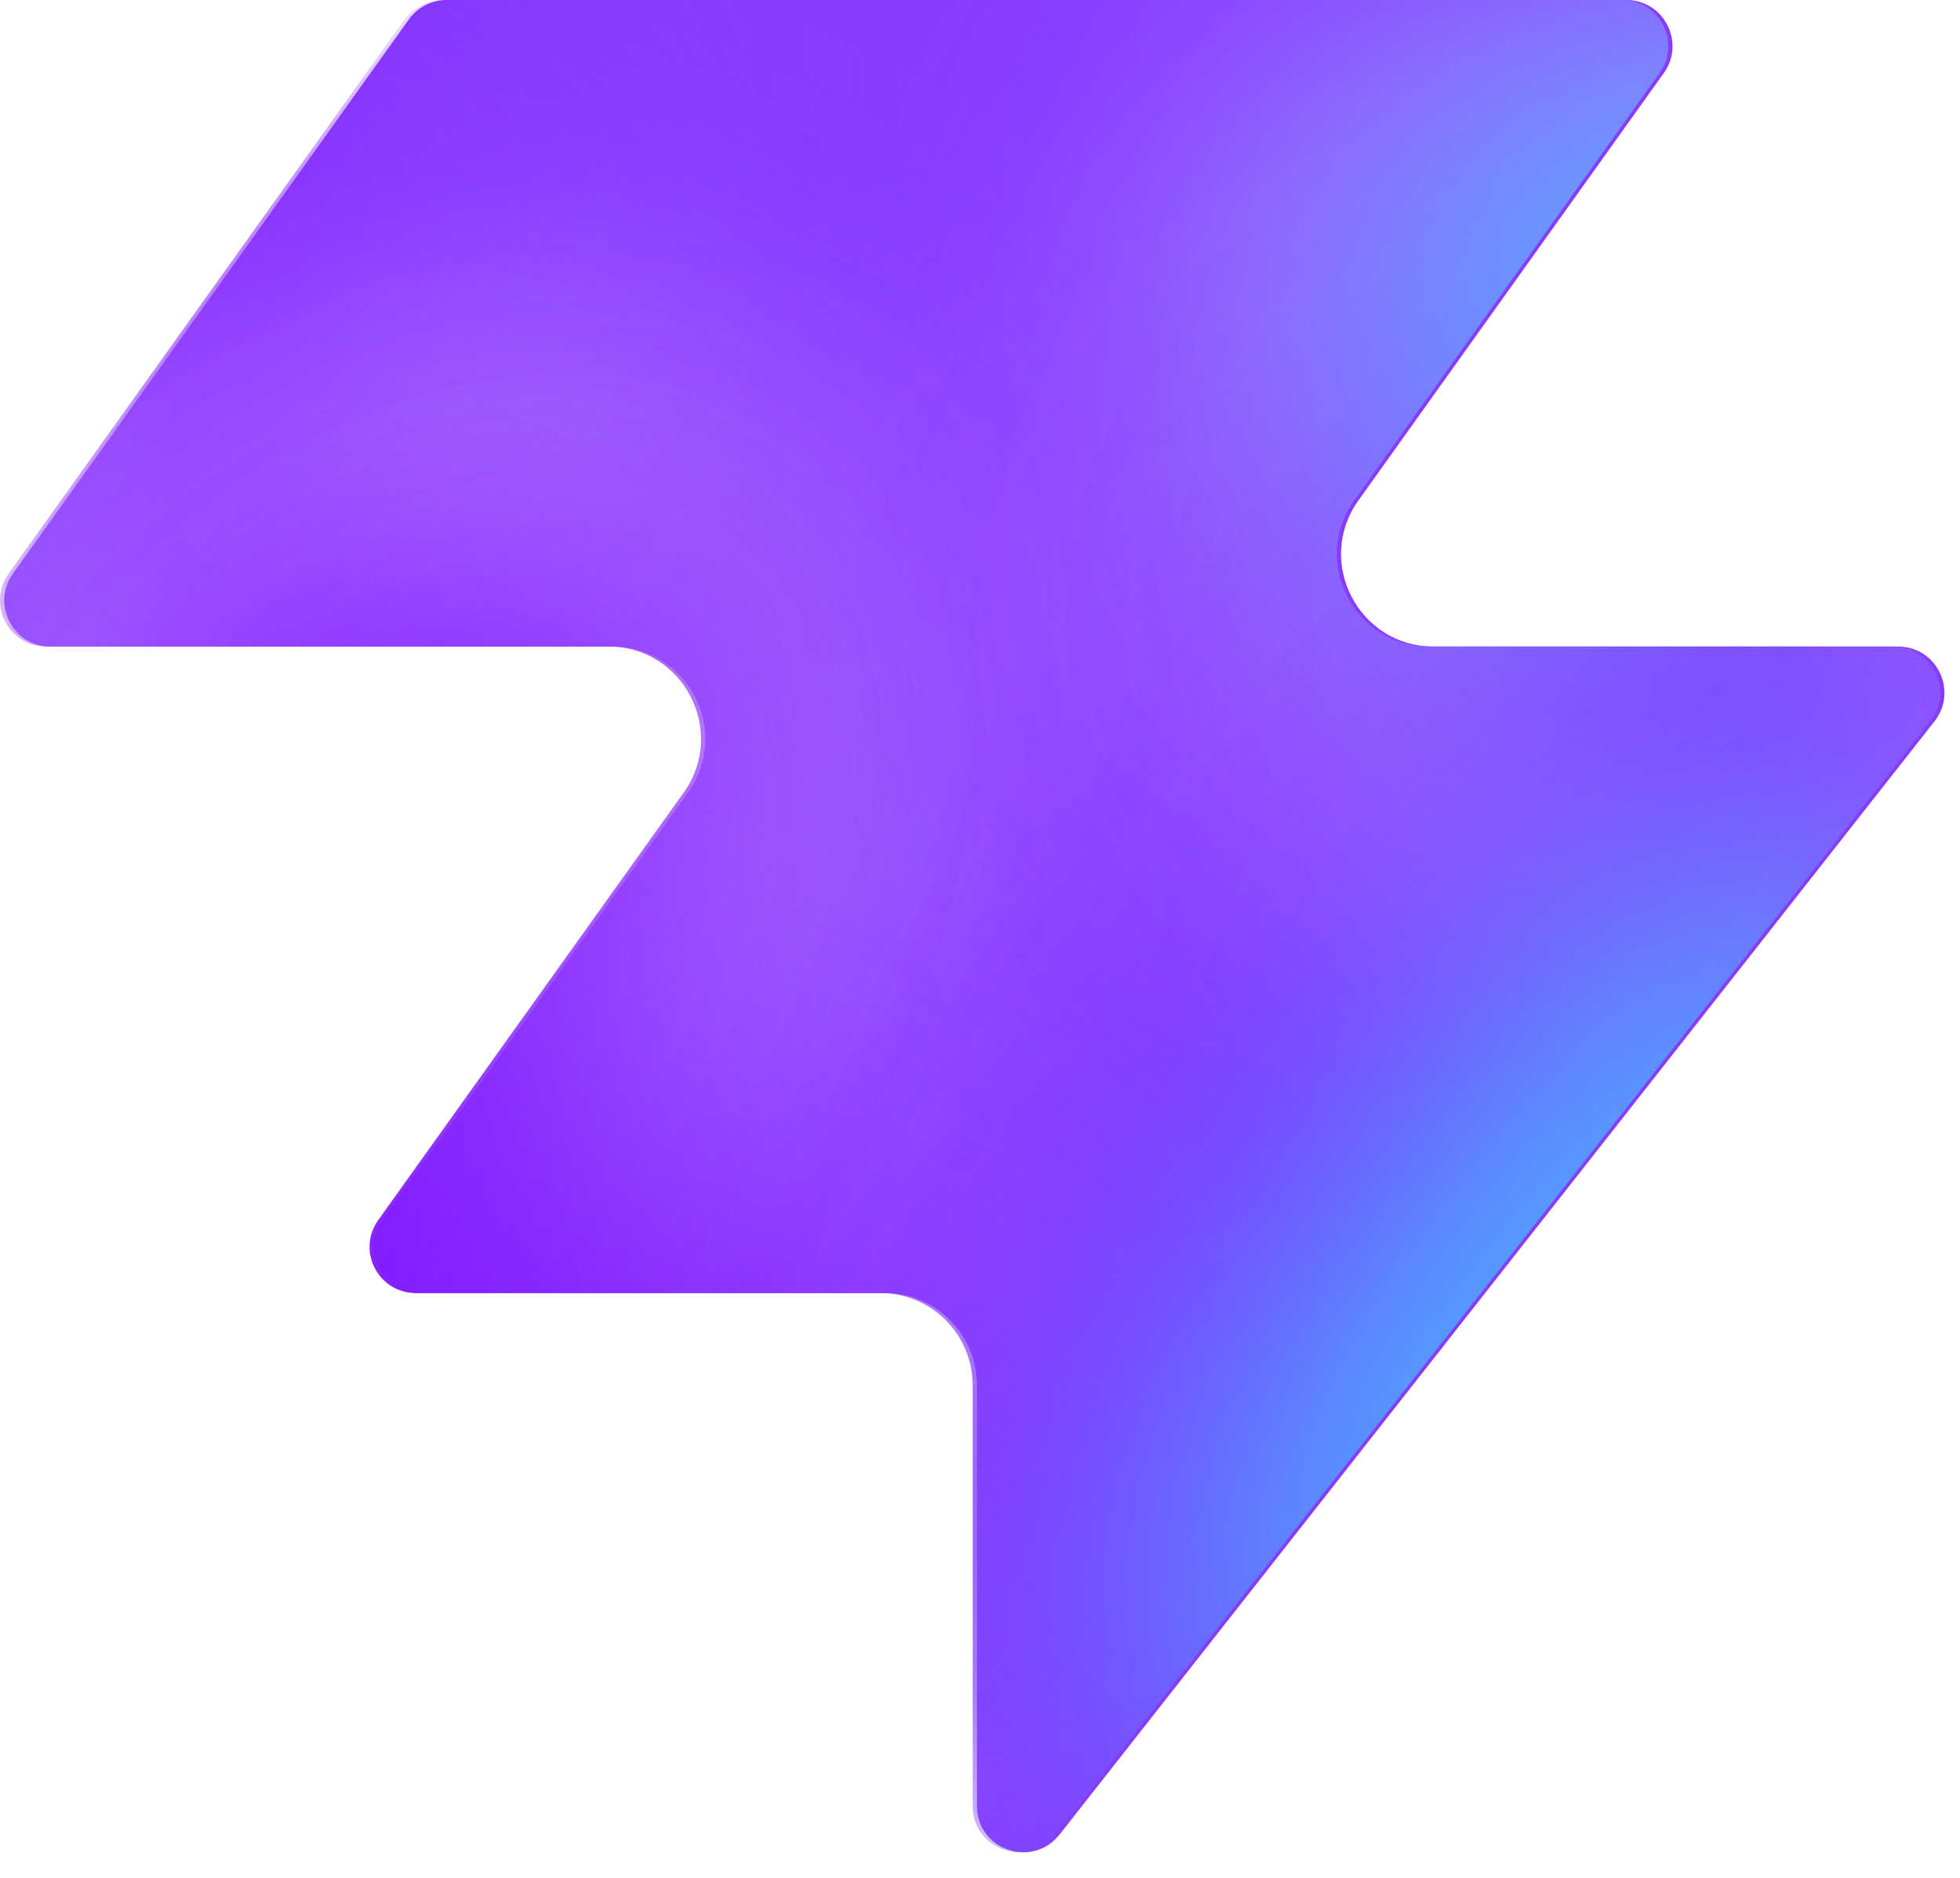
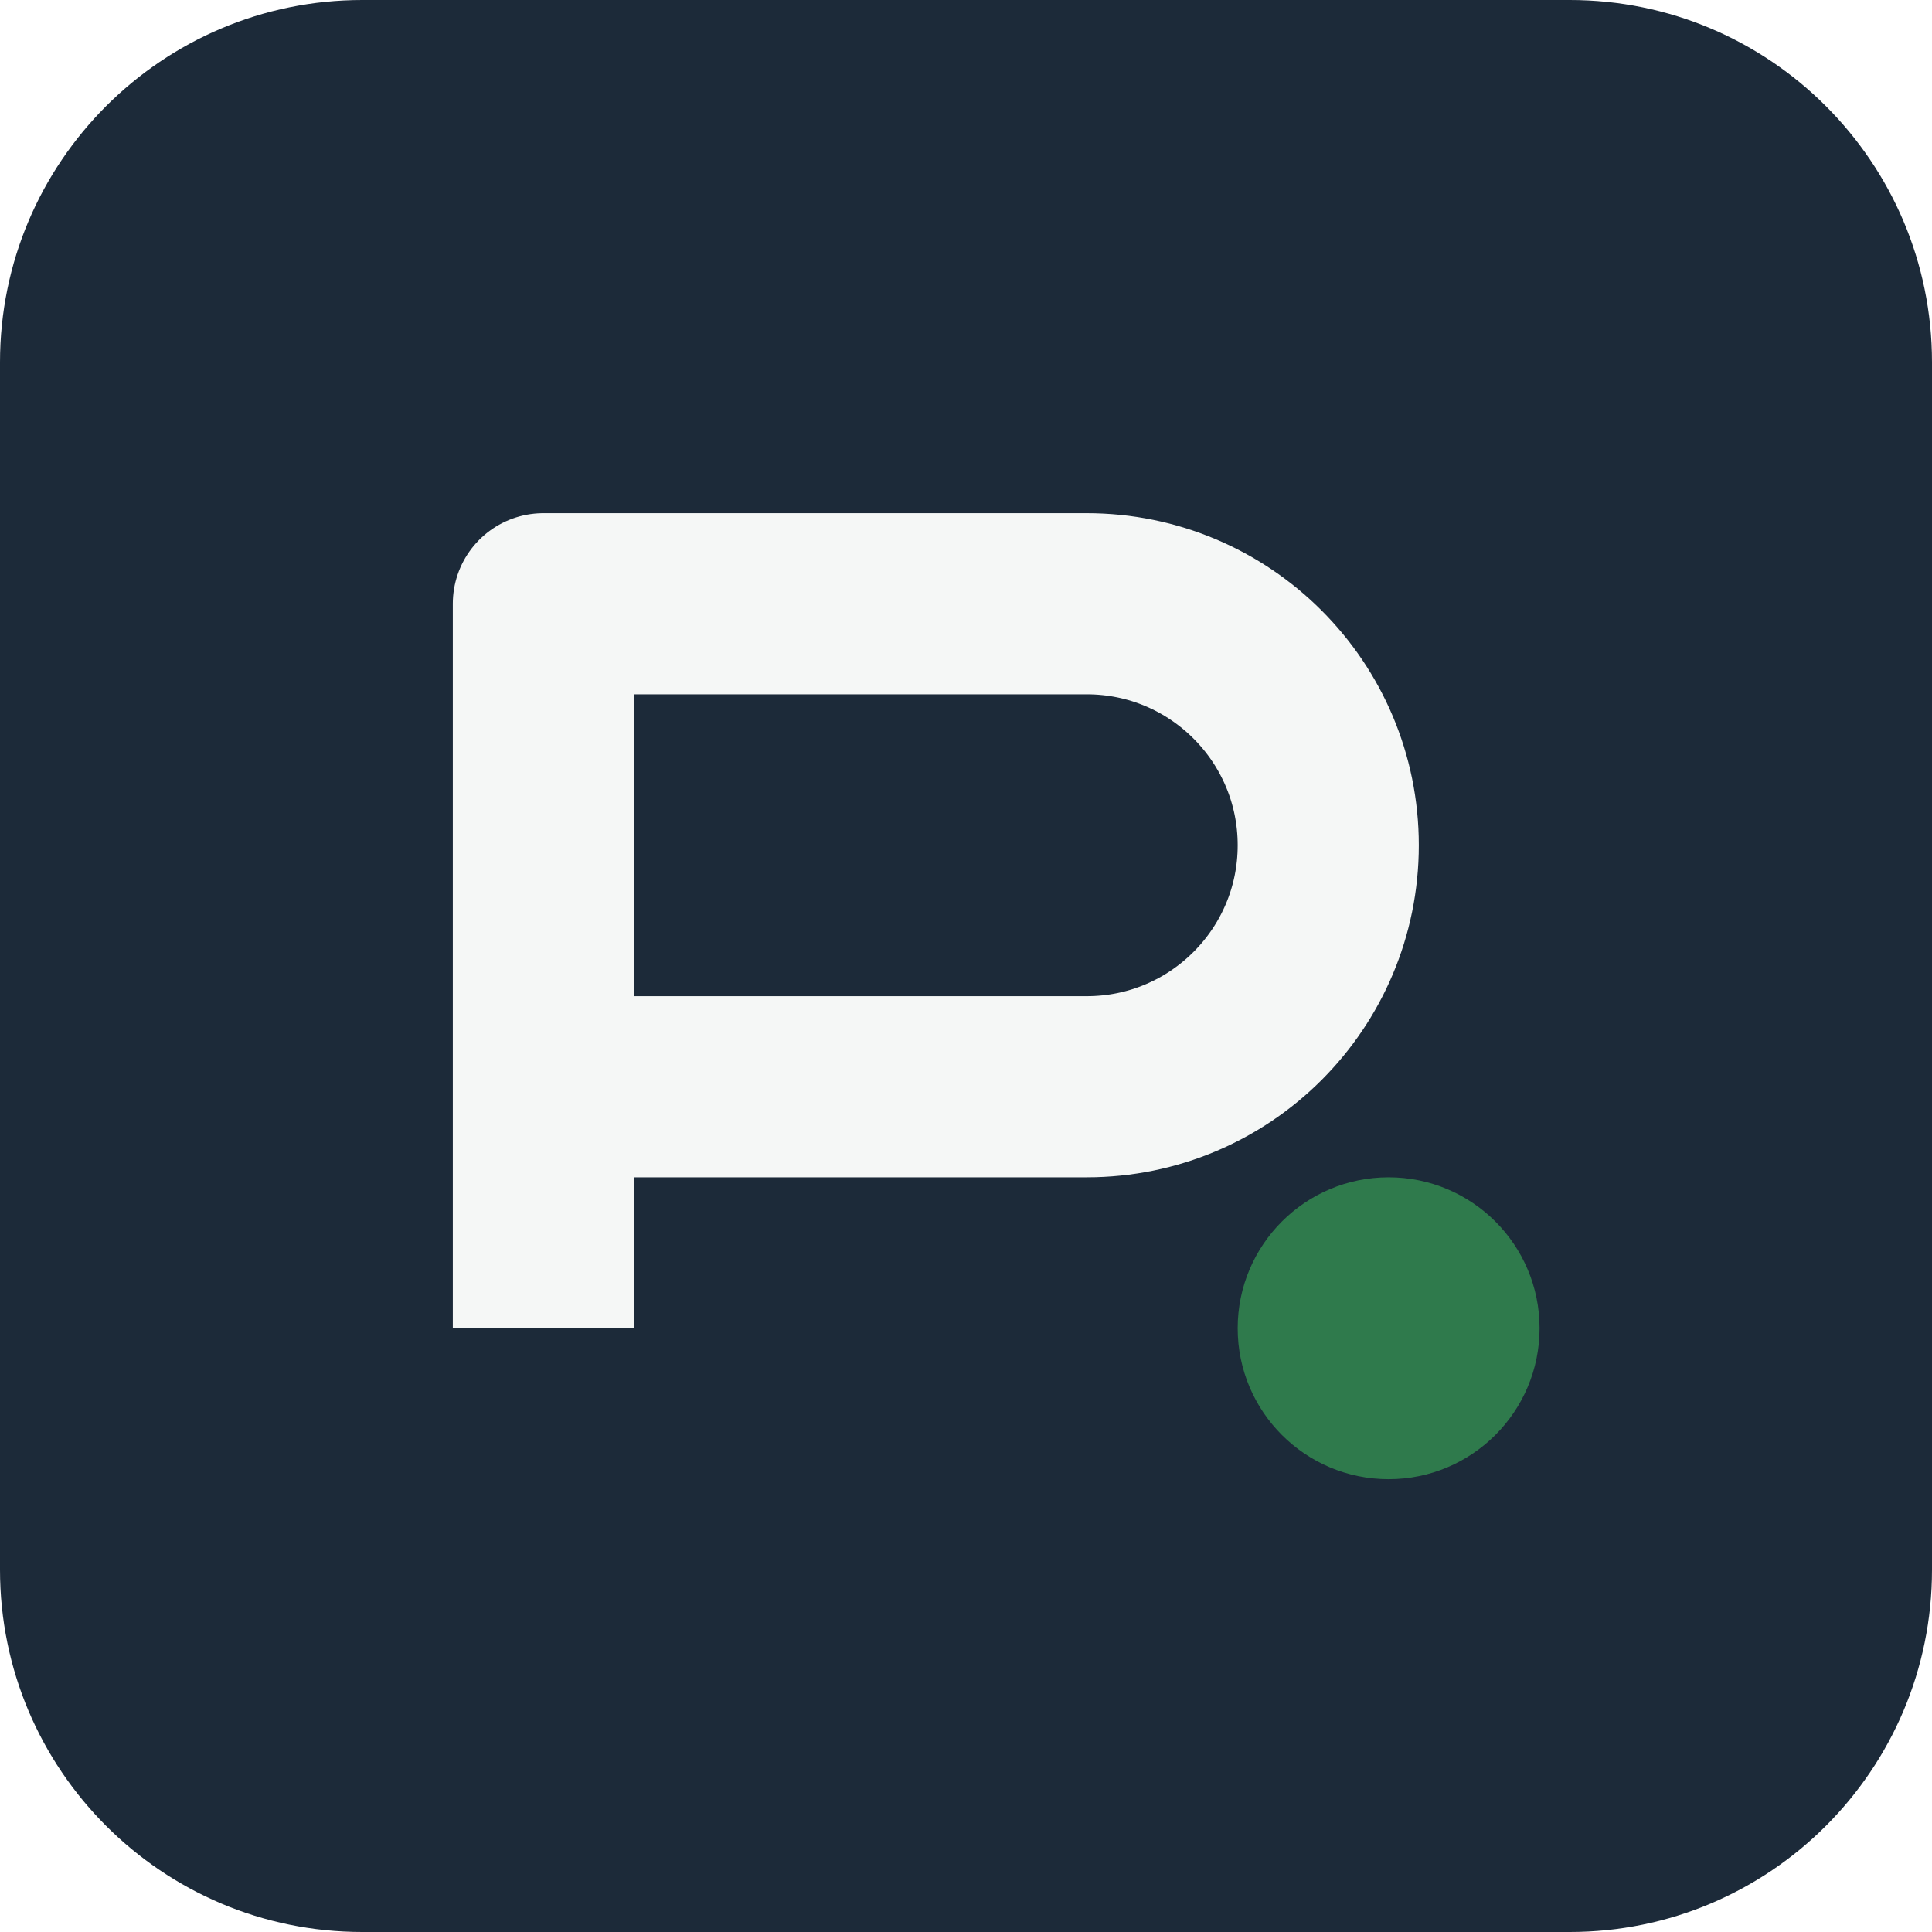
- <svg xmlns="http://www.w3.org/2000/svg" width="48" height="46" fill="none" viewBox="0 0 48 46">
-   <path fill="#863bff" d="M25.946 44.938c-.664.845-2.021.375-2.021-.698V33.937a2.26 2.26 0 0 0-2.262-2.262H10.287c-.92 0-1.456-1.04-.92-1.788l7.48-10.471c1.07-1.497 0-3.578-1.842-3.578H1.237c-.92 0-1.456-1.04-.92-1.788L10.013.474c.214-.297.556-.474.92-.474h28.894c.92 0 1.456 1.04.92 1.788l-7.48 10.471c-1.07 1.498 0 3.579 1.842 3.579h11.377c.943 0 1.473 1.088.89 1.83L25.947 44.94z" style="fill:#863bff;fill:color(display-p3 .525 .23 1);fill-opacity:1" />
-   <mask id="a" width="48" height="46" x="0" y="0" maskUnits="userSpaceOnUse" style="mask-type:alpha">
-     <path fill="#000" d="M25.842 44.938c-.664.844-2.021.375-2.021-.698V33.937a2.26 2.26 0 0 0-2.262-2.262H10.183c-.92 0-1.456-1.04-.92-1.788l7.48-10.471c1.07-1.498 0-3.579-1.842-3.579H1.133c-.92 0-1.456-1.04-.92-1.787L9.91.473c.214-.297.556-.474.92-.474h28.894c.92 0 1.456 1.04.92 1.788l-7.48 10.471c-1.07 1.498 0 3.578 1.842 3.578h11.377c.943 0 1.473 1.088.89 1.832L25.843 44.94z" style="fill:#000;fill-opacity:1" />
-   </mask>
-   <g mask="url(#a)">
-     <g filter="url(#b)">
-       <ellipse cx="5.508" cy="14.704" fill="#ede6ff" rx="5.508" ry="14.704" style="fill:#ede6ff;fill:color(display-p3 .927 .903 1);fill-opacity:1" transform="matrix(.00324 1 1 -.00324 -4.47 31.516)" />
-     </g>
-     <g filter="url(#c)">
-       <ellipse cx="10.399" cy="29.851" fill="#ede6ff" rx="10.399" ry="29.851" style="fill:#ede6ff;fill:color(display-p3 .927 .903 1);fill-opacity:1" transform="matrix(.00324 1 1 -.00324 -39.328 7.883)" />
-     </g>
-     <g filter="url(#d)">
-       <ellipse cx="5.508" cy="30.487" fill="#7e14ff" rx="5.508" ry="30.487" style="fill:#7e14ff;fill:color(display-p3 .492 .077 1);fill-opacity:1" transform="rotate(89.814 -25.913 -14.639)scale(1 -1)" />
-     </g>
-     <g filter="url(#e)">
-       <ellipse cx="5.508" cy="30.599" fill="#7e14ff" rx="5.508" ry="30.599" style="fill:#7e14ff;fill:color(display-p3 .492 .077 1);fill-opacity:1" transform="rotate(89.814 -32.644 -3.334)scale(1 -1)" />
-     </g>
-     <g filter="url(#f)">
-       <ellipse cx="5.508" cy="30.599" fill="#7e14ff" rx="5.508" ry="30.599" style="fill:#7e14ff;fill:color(display-p3 .492 .077 1);fill-opacity:1" transform="matrix(.00324 1 1 -.00324 -34.34 30.47)" />
-     </g>
-     <g filter="url(#g)">
-       <ellipse cx="14.072" cy="22.078" fill="#ede6ff" rx="14.072" ry="22.078" style="fill:#ede6ff;fill:color(display-p3 .927 .903 1);fill-opacity:1" transform="rotate(93.35 24.506 48.493)scale(-1 1)" />
-     </g>
-     <g filter="url(#h)">
-       <ellipse cx="3.47" cy="21.501" fill="#7e14ff" rx="3.47" ry="21.501" style="fill:#7e14ff;fill:color(display-p3 .492 .077 1);fill-opacity:1" transform="rotate(89.009 28.708 47.59)scale(-1 1)" />
-     </g>
-     <g filter="url(#i)">
-       <ellipse cx="3.47" cy="21.501" fill="#7e14ff" rx="3.47" ry="21.501" style="fill:#7e14ff;fill:color(display-p3 .492 .077 1);fill-opacity:1" transform="rotate(89.009 28.708 47.59)scale(-1 1)" />
-     </g>
-     <g filter="url(#j)">
-       <ellipse cx=".387" cy="8.972" fill="#7e14ff" rx="4.407" ry="29.108" style="fill:#7e14ff;fill:color(display-p3 .492 .077 1);fill-opacity:1" transform="rotate(39.51 .387 8.972)" />
-     </g>
-     <g filter="url(#k)">
-       <ellipse cx="47.523" cy="-6.092" fill="#7e14ff" rx="4.407" ry="29.108" style="fill:#7e14ff;fill:color(display-p3 .492 .077 1);fill-opacity:1" transform="rotate(37.892 47.523 -6.092)" />
-     </g>
-     <g filter="url(#l)">
-       <ellipse cx="41.412" cy="6.333" fill="#47bfff" rx="5.971" ry="9.665" style="fill:#47bfff;fill:color(display-p3 .28 .748 1);fill-opacity:1" transform="rotate(37.892 41.412 6.333)" />
-     </g>
-     <g filter="url(#m)">
-       <ellipse cx="-1.879" cy="38.332" fill="#7e14ff" rx="4.407" ry="29.108" style="fill:#7e14ff;fill:color(display-p3 .492 .077 1);fill-opacity:1" transform="rotate(37.892 -1.88 38.332)" />
-     </g>
-     <g filter="url(#n)">
-       <ellipse cx="-1.879" cy="38.332" fill="#7e14ff" rx="4.407" ry="29.108" style="fill:#7e14ff;fill:color(display-p3 .492 .077 1);fill-opacity:1" transform="rotate(37.892 -1.88 38.332)" />
-     </g>
-     <g filter="url(#o)">
-       <ellipse cx="35.651" cy="29.907" fill="#7e14ff" rx="4.407" ry="29.108" style="fill:#7e14ff;fill:color(display-p3 .492 .077 1);fill-opacity:1" transform="rotate(37.892 35.651 29.907)" />
-     </g>
-     <g filter="url(#p)">
-       <ellipse cx="38.418" cy="32.4" fill="#47bfff" rx="5.971" ry="15.297" style="fill:#47bfff;fill:color(display-p3 .28 .748 1);fill-opacity:1" transform="rotate(37.892 38.418 32.4)" />
-     </g>
-   </g>
-   <defs>
-     <filter id="b" width="60.045" height="41.654" x="-19.77" y="16.149" color-interpolation-filters="sRGB" filterUnits="userSpaceOnUse">
-       <feFlood flood-opacity="0" result="BackgroundImageFix" />
-       <feBlend in="SourceGraphic" in2="BackgroundImageFix" result="shape" />
-       <feGaussianBlur result="effect1_foregroundBlur_2002_17158" stdDeviation="7.659" />
-     </filter>
-     <filter id="c" width="90.34" height="51.437" x="-54.613" y="-7.533" color-interpolation-filters="sRGB" filterUnits="userSpaceOnUse">
-       <feFlood flood-opacity="0" result="BackgroundImageFix" />
-       <feBlend in="SourceGraphic" in2="BackgroundImageFix" result="shape" />
-       <feGaussianBlur result="effect1_foregroundBlur_2002_17158" stdDeviation="7.659" />
-     </filter>
-     <filter id="d" width="79.355" height="29.4" x="-49.64" y="2.03" color-interpolation-filters="sRGB" filterUnits="userSpaceOnUse">
-       <feFlood flood-opacity="0" result="BackgroundImageFix" />
-       <feBlend in="SourceGraphic" in2="BackgroundImageFix" result="shape" />
-       <feGaussianBlur result="effect1_foregroundBlur_2002_17158" stdDeviation="4.596" />
-     </filter>
-     <filter id="e" width="79.579" height="29.4" x="-45.045" y="20.029" color-interpolation-filters="sRGB" filterUnits="userSpaceOnUse">
-       <feFlood flood-opacity="0" result="BackgroundImageFix" />
-       <feBlend in="SourceGraphic" in2="BackgroundImageFix" result="shape" />
-       <feGaussianBlur result="effect1_foregroundBlur_2002_17158" stdDeviation="4.596" />
-     </filter>
-     <filter id="f" width="79.579" height="29.4" x="-43.513" y="21.178" color-interpolation-filters="sRGB" filterUnits="userSpaceOnUse">
-       <feFlood flood-opacity="0" result="BackgroundImageFix" />
-       <feBlend in="SourceGraphic" in2="BackgroundImageFix" result="shape" />
-       <feGaussianBlur result="effect1_foregroundBlur_2002_17158" stdDeviation="4.596" />
-     </filter>
-     <filter id="g" width="74.749" height="58.852" x="15.756" y="-17.901" color-interpolation-filters="sRGB" filterUnits="userSpaceOnUse">
-       <feFlood flood-opacity="0" result="BackgroundImageFix" />
-       <feBlend in="SourceGraphic" in2="BackgroundImageFix" result="shape" />
-       <feGaussianBlur result="effect1_foregroundBlur_2002_17158" stdDeviation="7.659" />
-     </filter>
-     <filter id="h" width="61.377" height="25.362" x="23.548" y="2.284" color-interpolation-filters="sRGB" filterUnits="userSpaceOnUse">
-       <feFlood flood-opacity="0" result="BackgroundImageFix" />
-       <feBlend in="SourceGraphic" in2="BackgroundImageFix" result="shape" />
-       <feGaussianBlur result="effect1_foregroundBlur_2002_17158" stdDeviation="4.596" />
-     </filter>
-     <filter id="i" width="61.377" height="25.362" x="23.548" y="2.284" color-interpolation-filters="sRGB" filterUnits="userSpaceOnUse">
-       <feFlood flood-opacity="0" result="BackgroundImageFix" />
-       <feBlend in="SourceGraphic" in2="BackgroundImageFix" result="shape" />
-       <feGaussianBlur result="effect1_foregroundBlur_2002_17158" stdDeviation="4.596" />
-     </filter>
-     <filter id="j" width="56.045" height="63.649" x="-27.636" y="-22.853" color-interpolation-filters="sRGB" filterUnits="userSpaceOnUse">
-       <feFlood flood-opacity="0" result="BackgroundImageFix" />
-       <feBlend in="SourceGraphic" in2="BackgroundImageFix" result="shape" />
-       <feGaussianBlur result="effect1_foregroundBlur_2002_17158" stdDeviation="4.596" />
-     </filter>
-     <filter id="k" width="54.814" height="64.646" x="20.116" y="-38.415" color-interpolation-filters="sRGB" filterUnits="userSpaceOnUse">
-       <feFlood flood-opacity="0" result="BackgroundImageFix" />
-       <feBlend in="SourceGraphic" in2="BackgroundImageFix" result="shape" />
-       <feGaussianBlur result="effect1_foregroundBlur_2002_17158" stdDeviation="4.596" />
-     </filter>
-     <filter id="l" width="33.541" height="35.313" x="24.641" y="-11.323" color-interpolation-filters="sRGB" filterUnits="userSpaceOnUse">
-       <feFlood flood-opacity="0" result="BackgroundImageFix" />
-       <feBlend in="SourceGraphic" in2="BackgroundImageFix" result="shape" />
-       <feGaussianBlur result="effect1_foregroundBlur_2002_17158" stdDeviation="4.596" />
-     </filter>
-     <filter id="m" width="54.814" height="64.646" x="-29.286" y="6.009" color-interpolation-filters="sRGB" filterUnits="userSpaceOnUse">
-       <feFlood flood-opacity="0" result="BackgroundImageFix" />
-       <feBlend in="SourceGraphic" in2="BackgroundImageFix" result="shape" />
-       <feGaussianBlur result="effect1_foregroundBlur_2002_17158" stdDeviation="4.596" />
-     </filter>
-     <filter id="n" width="54.814" height="64.646" x="-29.286" y="6.009" color-interpolation-filters="sRGB" filterUnits="userSpaceOnUse">
-       <feFlood flood-opacity="0" result="BackgroundImageFix" />
-       <feBlend in="SourceGraphic" in2="BackgroundImageFix" result="shape" />
-       <feGaussianBlur result="effect1_foregroundBlur_2002_17158" stdDeviation="4.596" />
-     </filter>
-     <filter id="o" width="54.814" height="64.646" x="8.244" y="-2.416" color-interpolation-filters="sRGB" filterUnits="userSpaceOnUse">
-       <feFlood flood-opacity="0" result="BackgroundImageFix" />
-       <feBlend in="SourceGraphic" in2="BackgroundImageFix" result="shape" />
-       <feGaussianBlur result="effect1_foregroundBlur_2002_17158" stdDeviation="4.596" />
-     </filter>
-     <filter id="p" width="39.409" height="43.623" x="18.713" y="10.588" color-interpolation-filters="sRGB" filterUnits="userSpaceOnUse">
-       <feFlood flood-opacity="0" result="BackgroundImageFix" />
-       <feBlend in="SourceGraphic" in2="BackgroundImageFix" result="shape" />
-       <feGaussianBlur result="effect1_foregroundBlur_2002_17158" stdDeviation="4.596" />
-     </filter>
-   </defs>
+ <svg xmlns="http://www.w3.org/2000/svg" viewBox="0 0 32 32">
+   <rect width="32" height="32" rx="6" fill="#1C2A39" />
+   <path d="M9 22V10h9a4 4 0 0 1 0 8h-9" fill="none" stroke="#F5F7F6" stroke-width="3" stroke-linejoin="round" />
+   <circle cx="23" cy="22" r="2.5" fill="#2F7A4C" />
</svg>
